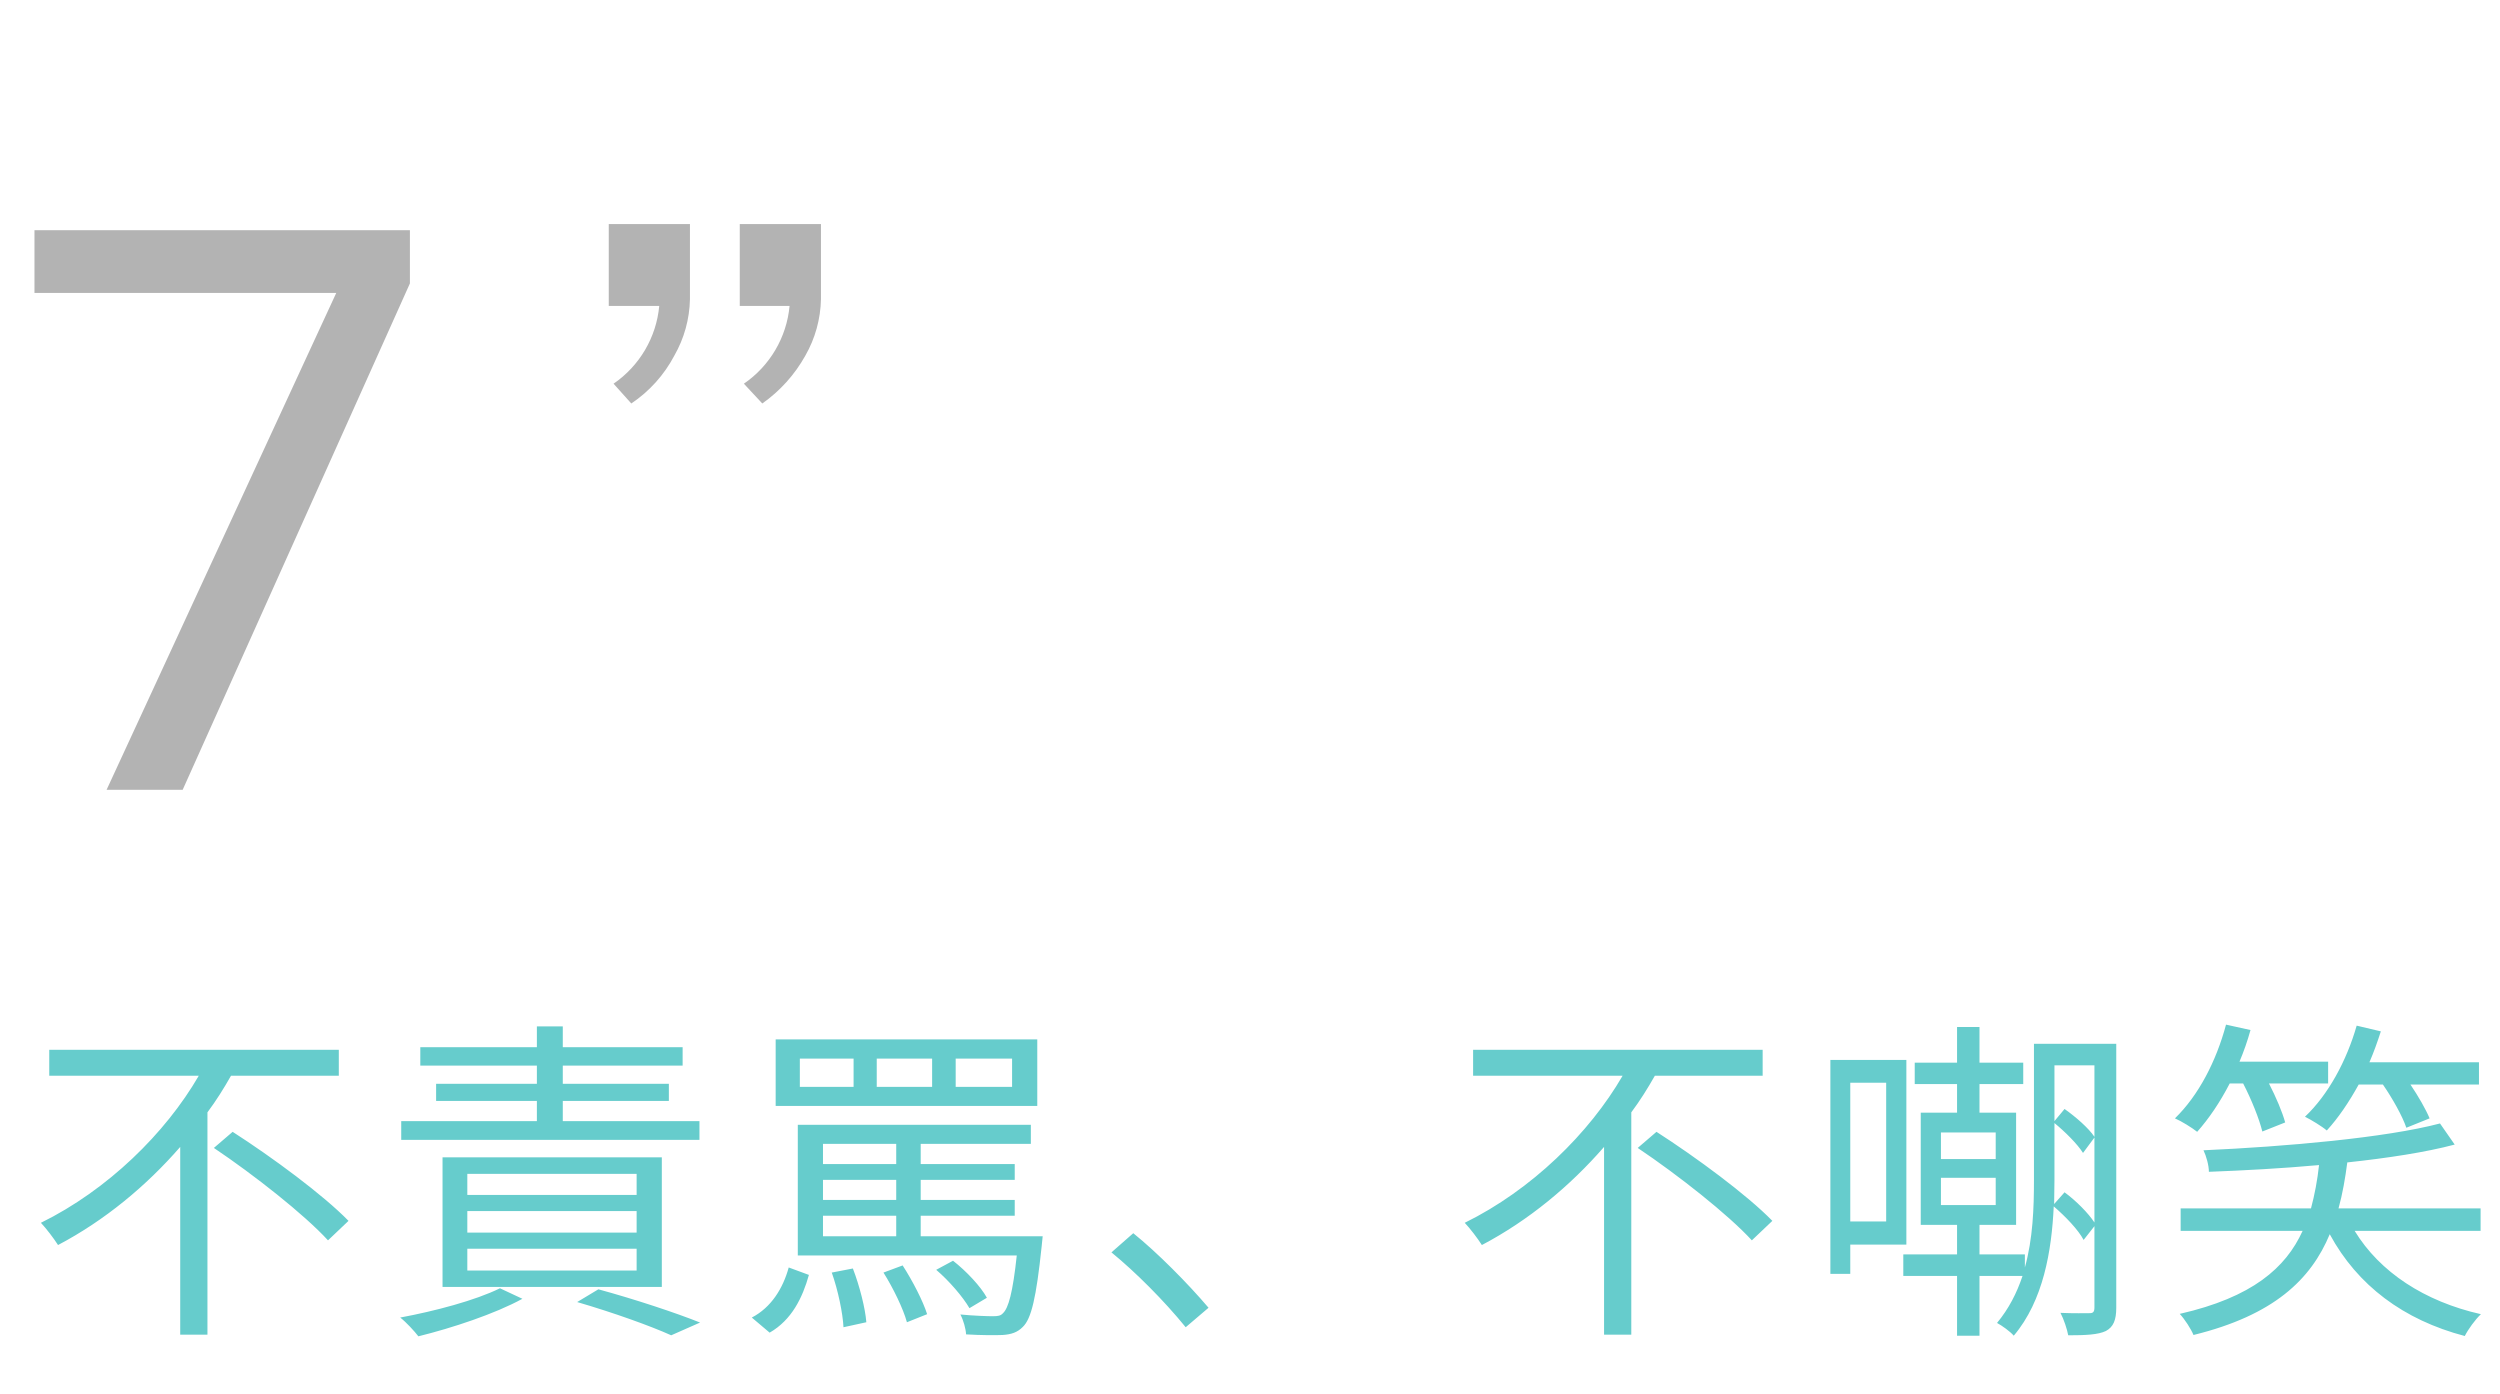
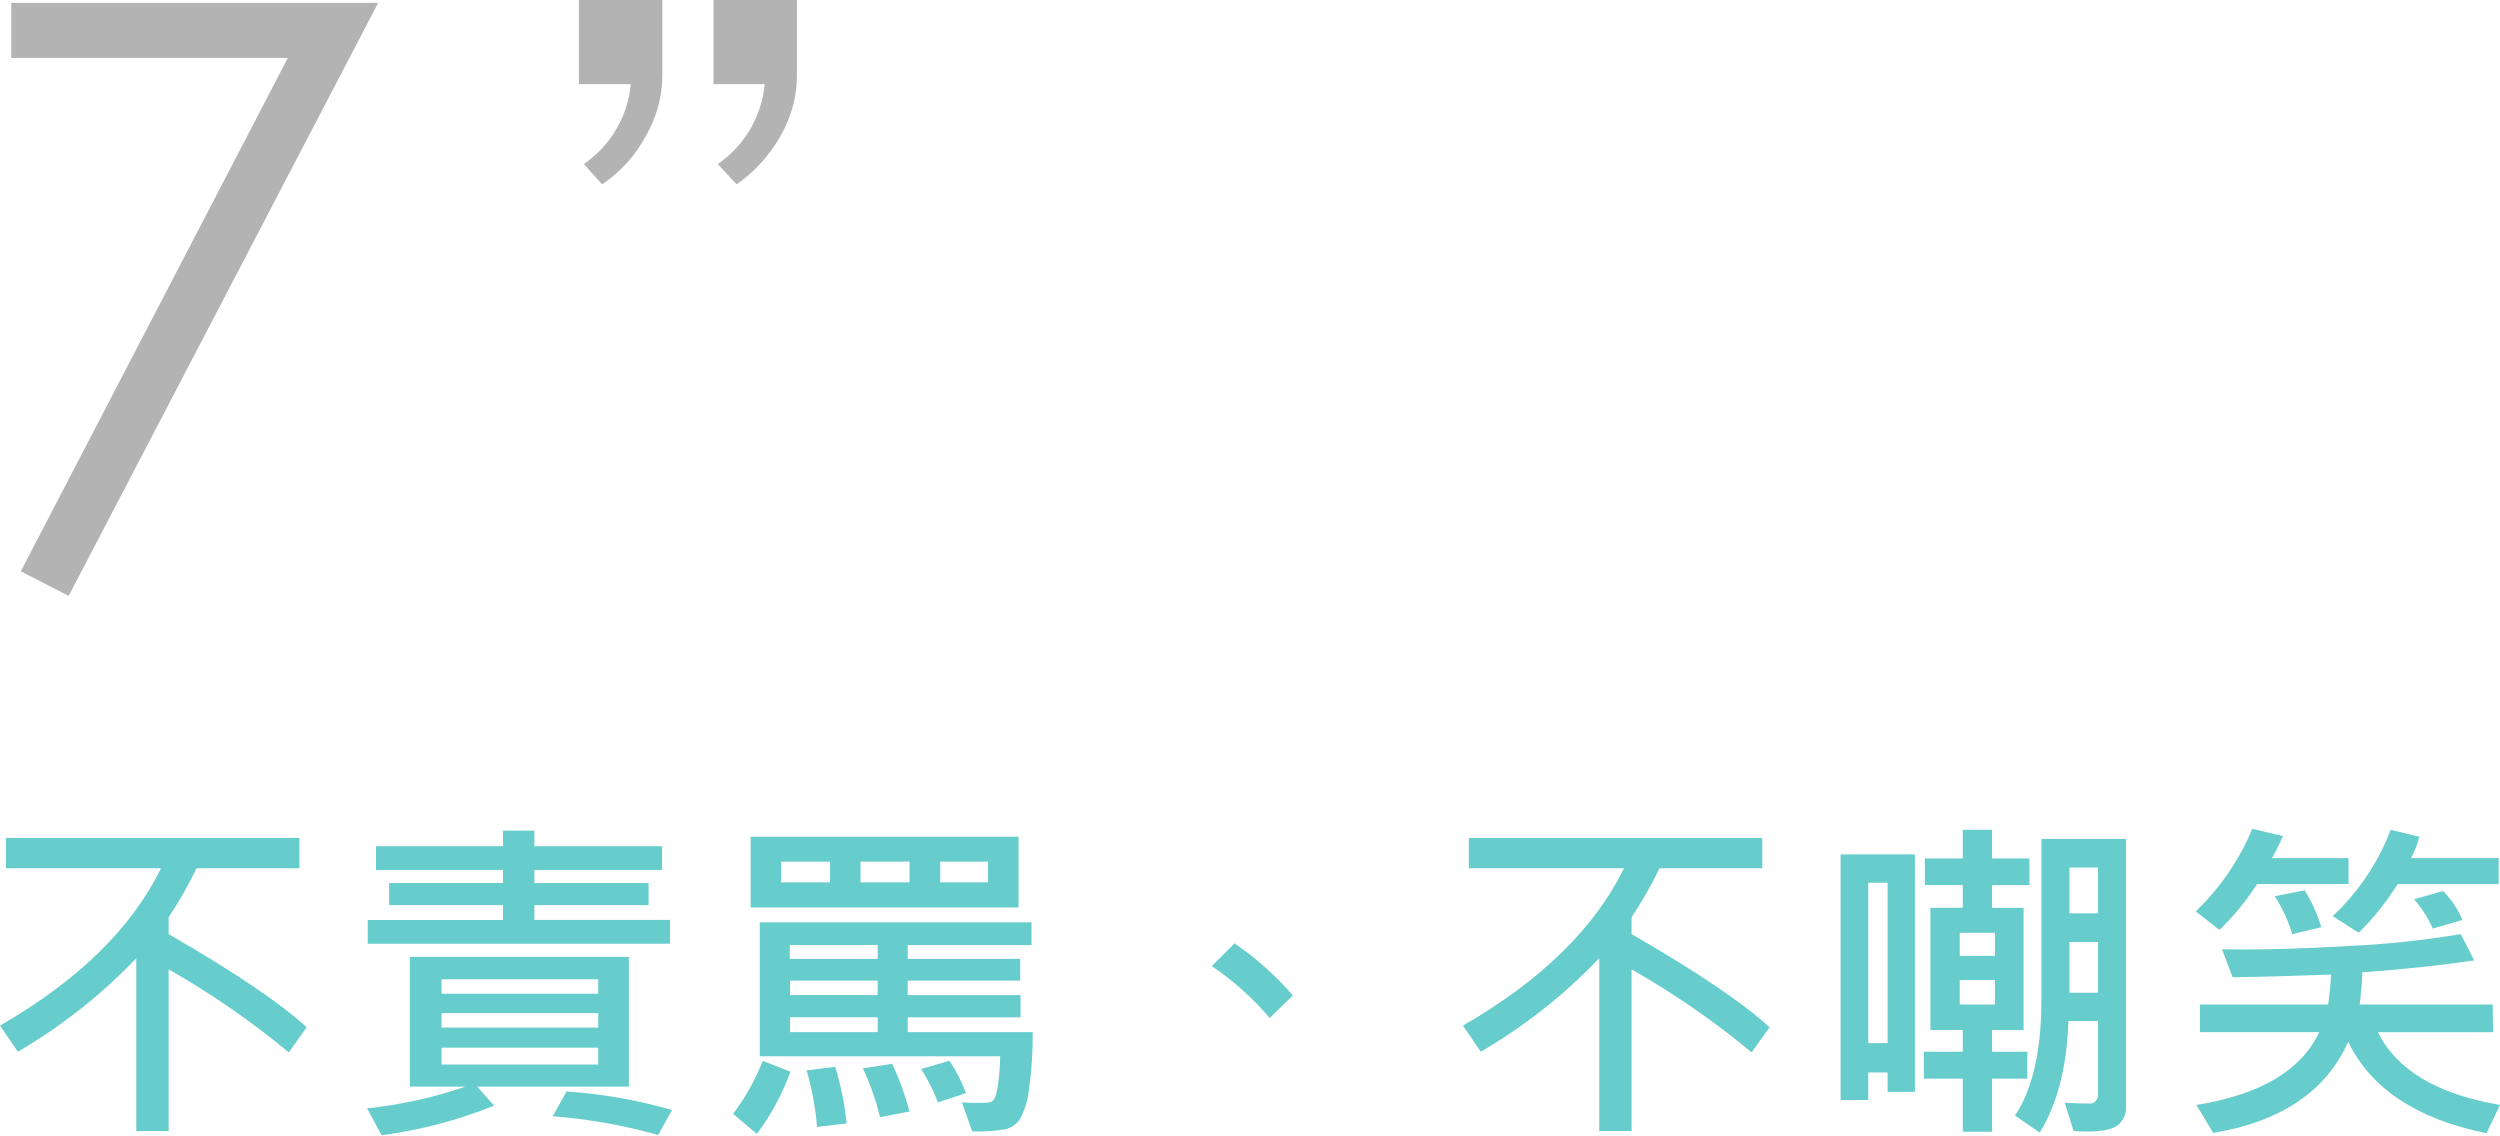
- <svg xmlns="http://www.w3.org/2000/svg" width="383" height="213.458" viewBox="0 0 383 213.458">
-   <g id="prefix__A7nb" transform="translate(-564.98 -121.678)">
-     <text id="prefix__不責罵_不嘲笑" fill="#6cc" data-name="不責罵、不嘲笑" font-family="MicrosoftJhengHeiBold, Microsoft JhengHei" font-size="51.446px" letter-spacing="0.06em" transform="translate(568.98 322.136)">
-       <tspan x="0" y="0">不責罵、不嘲笑</tspan>
-     </text>
-     <text id="prefix___7" fill="#b3b3b3" data-name="7" font-family="CenturyGothic, Century Gothic" font-size="120.084px" letter-spacing="0.08em" transform="translate(564.98 242.678)">
-       <tspan x="0" y="0">7</tspan>
-     </text>
-     <path id="prefix__Path_104" fill="#b3b3b3" d="M668.78 174.675a20.1 20.1 0 0 1-6.585 7.317l-2.718-3.031a16.27 16.27 0 0 0 7-11.917h-7.735V154.5h12.439V166a18.142 18.142 0 0 1-2.401 8.675zm20.071 0a22.156 22.156 0 0 1-6.586 7.317l-2.822-3.031a16.275 16.275 0 0 0 7-11.917h-7.631V154.5h12.439V166a18.142 18.142 0 0 1-2.4 8.675z" data-name="Path 104" transform="translate(-.5 1.5)" />
+ <svg xmlns="http://www.w3.org/2000/svg" width="372.766" height="169.275" viewBox="0 0 372.766 169.275">
+   <defs>
+     <style>
+             .cls-1{fill:#6cc}.cls-2{fill:#b3b3b3}
+         </style>
+   </defs>
+   <g id="Symbol_103_1" data-name="Symbol 103 – 1" transform="translate(-572 -156)">
+     <g id="Group_281" data-name="Group 281" transform="translate(-.42 1.5)">
+       <g id="Group_280" data-name="Group 280">
+         <path id="Path_318" d="M618.139 307.674l-2.663 3.743a124.839 124.839 0 0 0-17.912-12.385v24.115h-4.822v-25.773a80.439 80.439 0 0 1-17.66 13.942l-2.662-3.893q17.433-10.049 24.015-23.463H573.3v-4.522h43.76v4.522h-15.326a61.255 61.255 0 0 1-4.17 7.311v2.511q14.646 8.44 20.575 13.892z" class="cls-1" data-name="Path 318" />
+         <path id="Path_319" d="M666.19 316.516h-22.632l2.537 2.838a68.831 68.831 0 0 1-16.781 4.421l-2.161-4.018a64.912 64.912 0 0 0 14.671-3.241h-8.29v-19.342h32.656zm6.13-21.3h-45.066v-3.542h20.172v-2.21h-16.982v-3.291h16.982v-1.959h-18.941v-3.544h18.941v-2.312h4.674v2.312h19.04v3.542H652.1v1.959h17.03v3.291H652.1v2.21h20.22zm-10.7 7.461v-2.16h-23.363v2.16zm0 5.049v-2.161h-23.363v2.161zm0 5.5v-2.513h-23.363v2.513zm11 6.782l-2.059 3.718a83.474 83.474 0 0 0-15.726-2.788l2.06-3.694a75.9 75.9 0 0 1 15.726 2.764z" class="cls-1" data-name="Path 319" />
+         <path id="Path_320" d="M690.278 314.306a36.2 36.2 0 0 1-5 9.269l-3.542-2.989a33.757 33.757 0 0 0 4.421-7.913zm34.013-24.493H684.35v-10.55h39.941zM726.4 308.4a54.314 54.314 0 0 1-.552 8.478 11.753 11.753 0 0 1-1.37 4.522 3.716 3.716 0 0 1-2.022 1.456 23.374 23.374 0 0 1-5.074.34l-1.532-4.321q3.867.2 4.446-.125t.879-2.11a34.324 34.324 0 0 0 .377-4.648h-35.846v-19.969h40.519v3.392h-18.463v2.06h16.78v3.241h-16.78v2.16h16.83v3.315h-16.83v2.209zm-30.218-22.33v-3.09H688.9v3.09zm7.108 11.4v-2.06h-13.112v2.06zm0 5.4v-2.16h-13.062v2.16zm0 5.526v-2.211h-13.062v2.215zm-4.622 13.616l-4.421.527a42.608 42.608 0 0 0-1.558-8.441l4.271-.527a45.376 45.376 0 0 1 1.708 8.447zm9.37-35.948v-3.09h-7.309v3.09zm0 34.163l-4.4.855a37.657 37.657 0 0 0-2.562-7.285l4.37-.678a41.9 41.9 0 0 1 2.592 7.114zm8.415-2.737l-4.17 1.381a28.968 28.968 0 0 0-2.512-4.974l4.22-1.23a22.984 22.984 0 0 1 2.462 4.833zm3.291-31.426v-3.09h-7.134v3.09z" class="cls-1" data-name="Path 320" />
+         <path id="Path_321" d="M765.184 302.926l-3.442 3.366a42.147 42.147 0 0 0-8.641-7.737l3.391-3.391a44.368 44.368 0 0 1 8.692 7.762z" class="cls-1" data-name="Path 321" />
+         <path id="Path_322" d="M836.271 307.674l-2.664 3.743a124.821 124.821 0 0 0-17.907-12.385v24.115h-4.822v-25.773a80.44 80.44 0 0 1-17.66 13.942l-2.662-3.893q17.433-10.049 24.014-23.463h-23.139v-4.522h43.759v4.522h-15.324a61.256 61.256 0 0 1-4.17 7.311v2.511q14.646 8.44 20.575 13.892z" class="cls-1" data-name="Path 322" />
+         <path id="Path_323" d="M857.946 317.3h-4.069v-2.889h-2.889v4.119h-4.12V281.9h11.078zm-4.069-7.26v-23.92h-2.889v23.915zm21.151-23.562h-5.577v3.39h4.7v18.212h-4.7v3.241h5.25v4.019h-5.25v7.913h-4.371v-7.913h-5.8v-4.019h5.8v-3.241h-4.823v-18.217h4.823v-3.39h-5.652V282.5h5.652v-4.271h4.371v4.271h5.577zm-5.15 10.549v-3.441h-5.25v3.441zm0 7.26v-3.667h-5.25v3.667zm19.544 15.113a3.406 3.406 0 0 1-1.219 2.876q-1.218.942-4.584.942-1.031 0-2.01-.076l-1.331-4.219q2.11.126 3.894.125a1.016 1.016 0 0 0 .716-.389 1.19 1.19 0 0 0 .364-.816v-11.1h-4.421q-.327 10.2-4.27 16.63l-3.694-2.537q3.943-5.853 3.945-17.384v-23.863h12.61zm-4.17-28.713v-6.833h-4.271v6.833zm0 11.832v-7.561h-4.271v7.561z" class="cls-1" data-name="Path 323" />
+         <path id="Path_324" d="M922.6 286.321h-13.64a38.4 38.4 0 0 1-5.6 6.833l-3.542-2.763a36.606 36.606 0 0 0 8.441-12.309l4.572 1.08q-.477 1.105-1.633 3.291H922.6zm22.583 32.933l-2.01 4.221q-15.549-3.166-20.623-13.641-4.923 11.053-20.121 13.59l-2.513-4.17q14.293-2.286 18.312-10.852h-17.782v-4.12h19.117a40.723 40.723 0 0 0 .427-4.47q-8.692.325-14.67.4l-1.583-4.17q8.215.152 18.941-.49a138.305 138.305 0 0 0 16.655-1.771l2.01 3.919q-7.461 1.105-16.68 1.783-.077 2.238-.4 4.8H944.1l.051 4.12h-17.177q4.195 8.465 18.212 10.851zm-26.653-26.5l-4.32 1.03a21.942 21.942 0 0 0-2.612-5.652l4.47-.879a23.111 23.111 0 0 1 2.465 5.499zm26.452-6.431h-15.069a38.7 38.7 0 0 1-5.8 7.26l-3.869-2.486a34.351 34.351 0 0 0 8.642-12.863l4.27 1.031a14.845 14.845 0 0 1-1.23 3.19h13.062zm-5.4 5.351l-4.421 1.281a17.383 17.383 0 0 0-2.788-4.371l4.32-1.23a13.484 13.484 0 0 1 2.891 4.318z" class="cls-1" data-name="Path 324" />
+       </g>
+     </g>
+     <g id="Group_282" data-name="Group 282" transform="translate(-.42 1.5)">
+       <path id="Path_325" d="M574.1 154.926h54.706l-46.145 88.421-7.142-3.659 39.818-76.553H574.1z" class="cls-2" data-name="Path 325" />
+     </g>
+     <path id="Path_326" d="M668.78 174.675a20.1 20.1 0 0 1-6.585 7.317l-2.718-3.031a16.27 16.27 0 0 0 7-11.917h-7.735V154.5h12.439V166a18.142 18.142 0 0 1-2.401 8.675zm20.071 0a22.156 22.156 0 0 1-6.586 7.317l-2.822-3.031a16.275 16.275 0 0 0 7-11.917h-7.631V154.5h12.439V166a18.142 18.142 0 0 1-2.4 8.675z" class="cls-2" data-name="Path 326" transform="translate(-.42 1.5)" />
  </g>
</svg>
